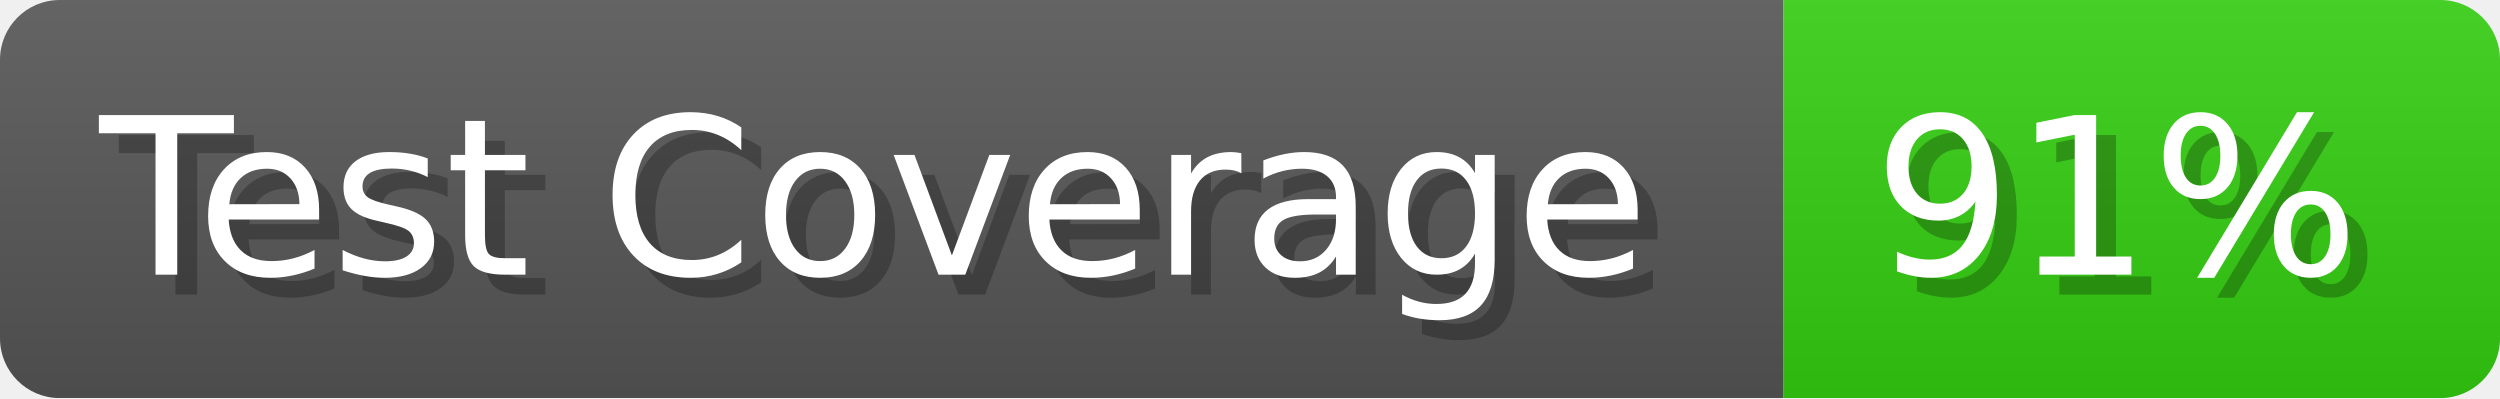
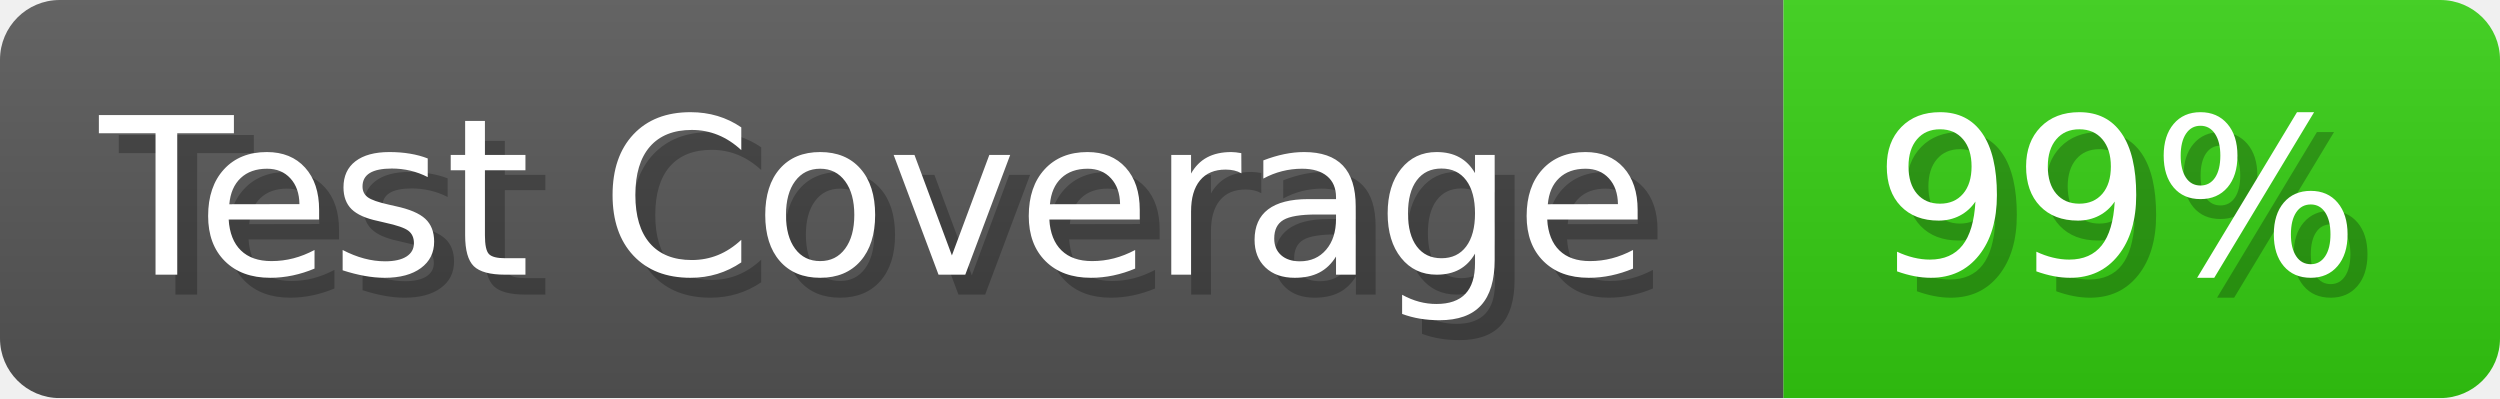
- <svg xmlns="http://www.w3.org/2000/svg" width="125.6" height="20" viewBox="0 0 1256 200" role="img" aria-label="Test Coverage: 91%">
+ <svg xmlns="http://www.w3.org/2000/svg" width="125.6" height="20" viewBox="0 0 1256 200" role="img" aria-label="Test Coverage: 99%">
  <linearGradient id="a" x2="0" y2="100%">
    <stop offset="0" stop-opacity=".1" stop-color="#EEE" />
    <stop offset="1" stop-opacity=".1" />
  </linearGradient>
  <mask id="m">
    <rect width="1256" height="200" rx="30" fill="#FFF" />
  </mask>
  <g mask="url(#m)">
    <rect width="896" height="200" fill="#555" />
    <rect width="360" height="200" fill="#3C1" x="896" />
    <rect width="1256" height="200" fill="url(#a)" />
  </g>
  <g aria-hidden="true" fill="#fff" text-anchor="start" font-family="Verdana,DejaVu Sans,sans-serif" font-size="110">
    <text x="60" y="148" textLength="796" fill="#000" opacity="0.25">Test Coverage</text>
    <text x="50" y="138" textLength="796">Test Coverage</text>
-     <text x="951" y="148" textLength="260" fill="#000" opacity="0.25">91%</text>
-     <text x="941" y="138" textLength="260">91%</text>
+     <text x="951" y="148" textLength="260" fill="#000" opacity="0.25">99%</text>
+     <text x="941" y="138" textLength="260">99%</text>
  </g>
</svg>
